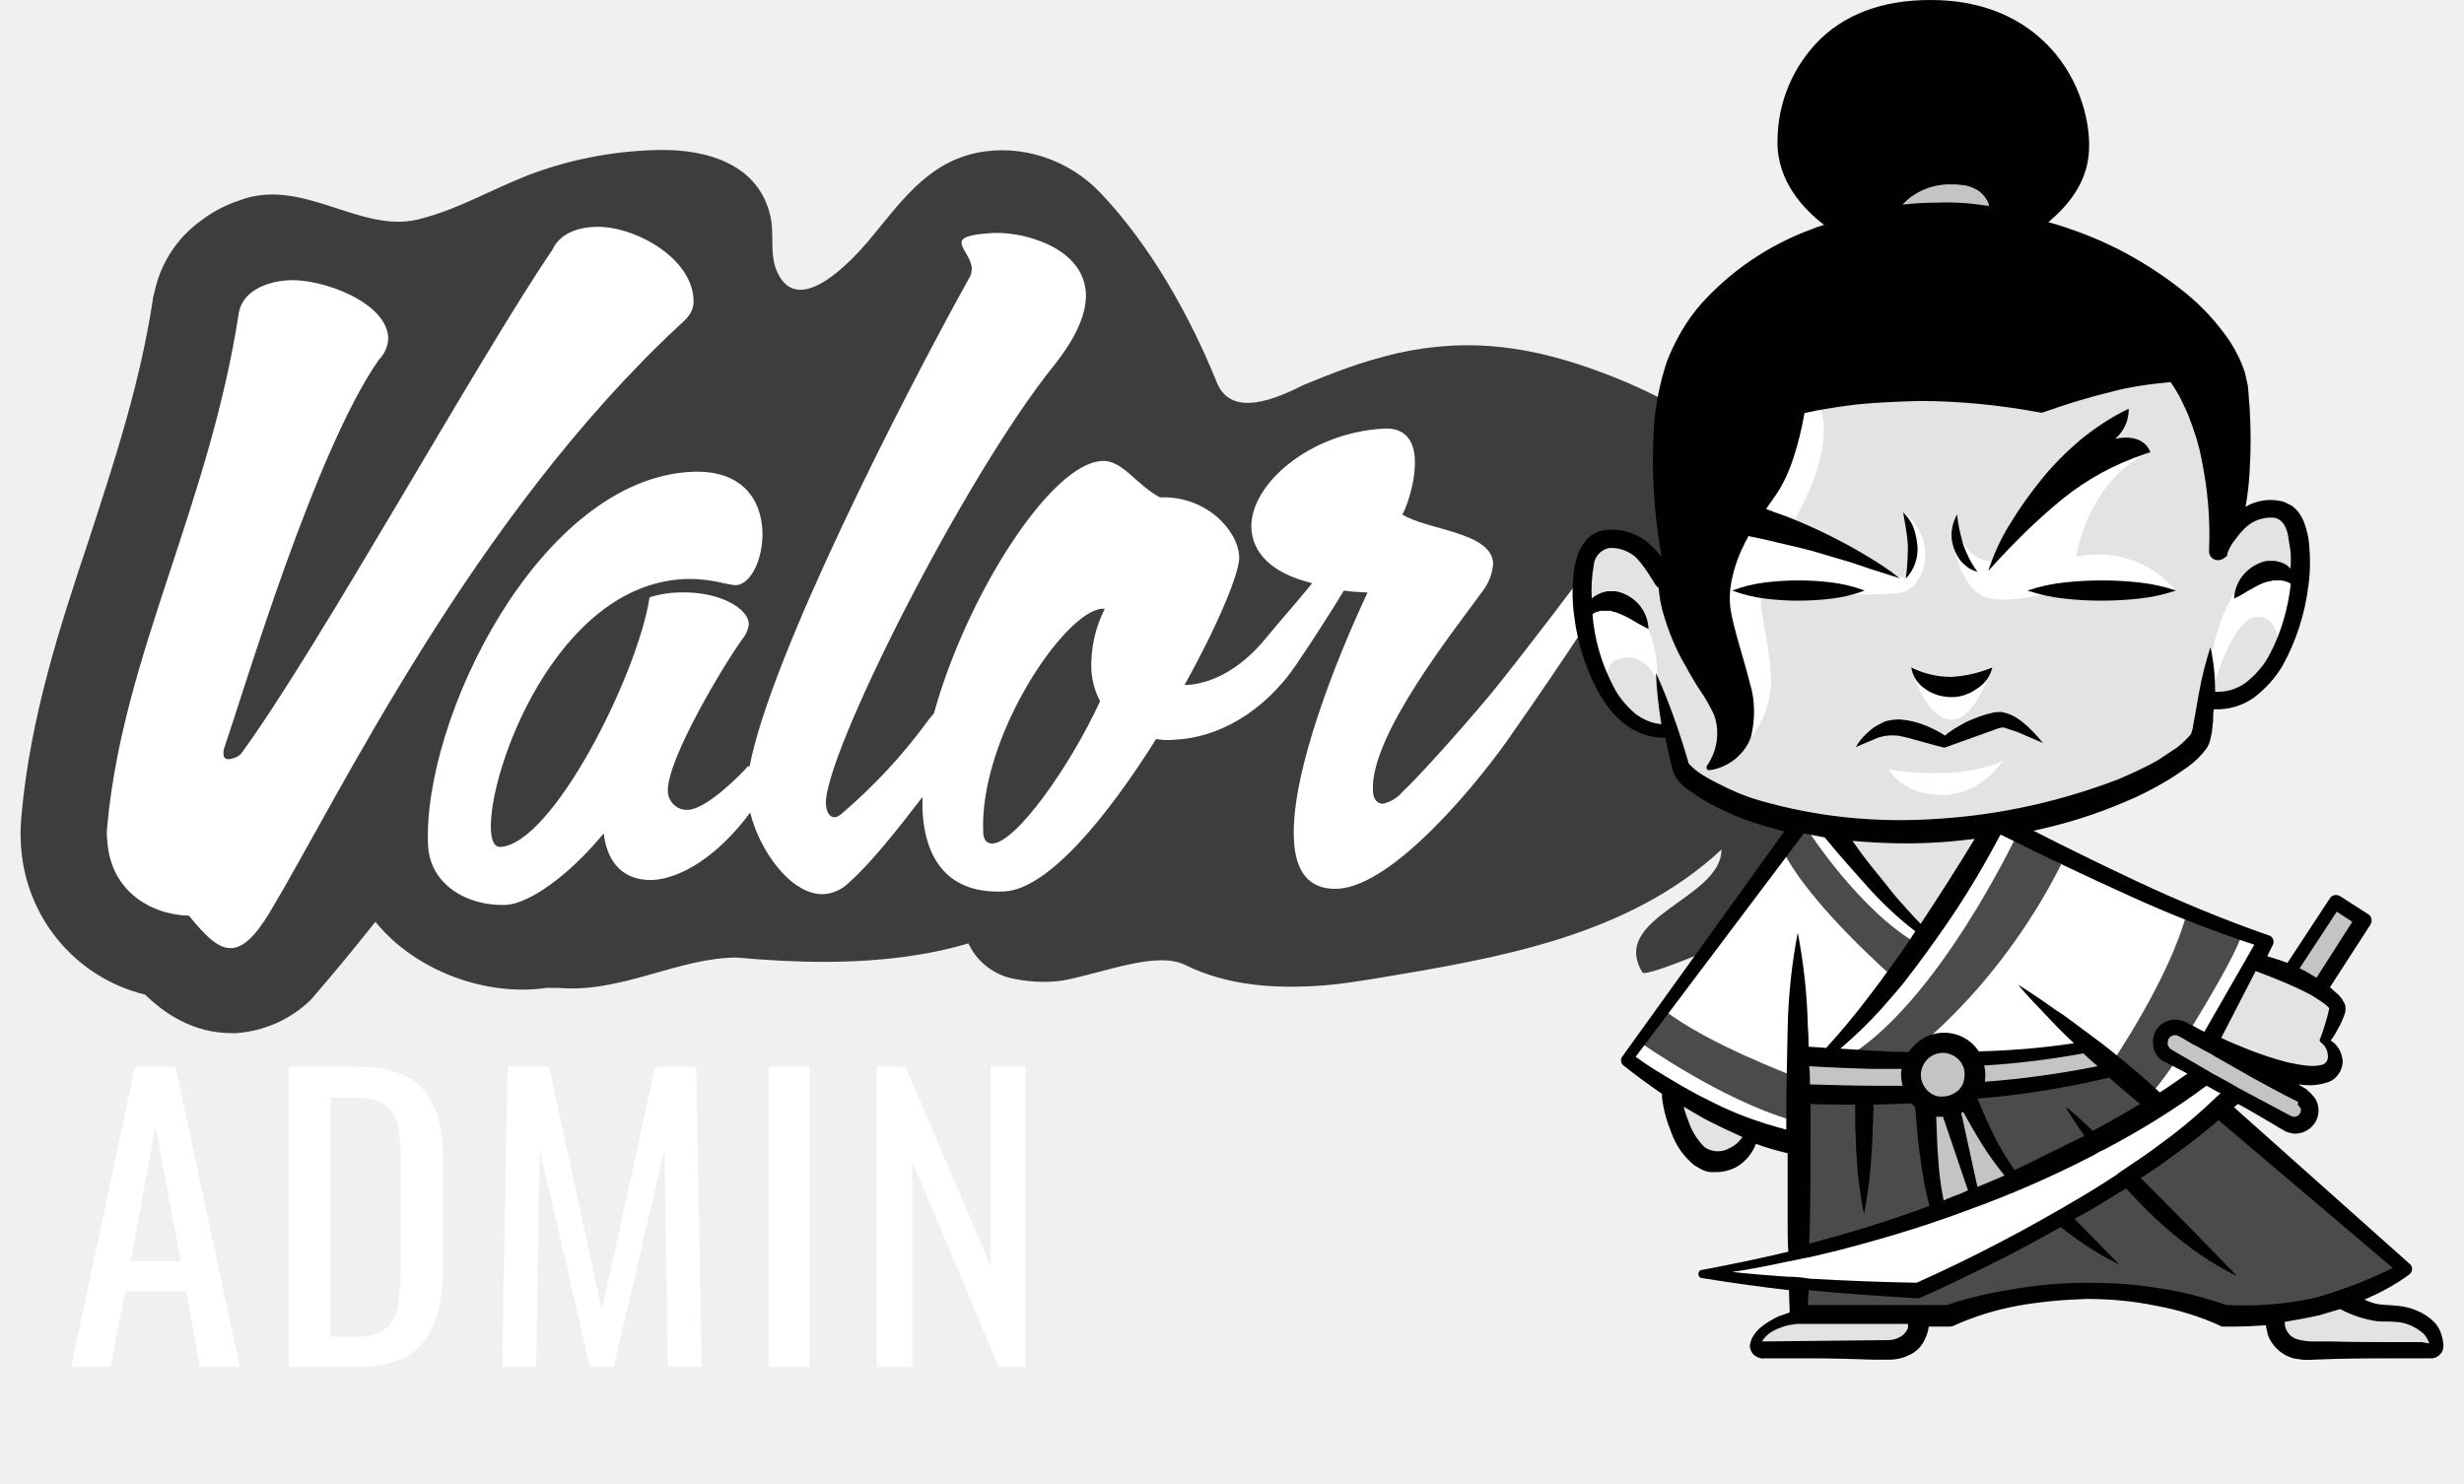
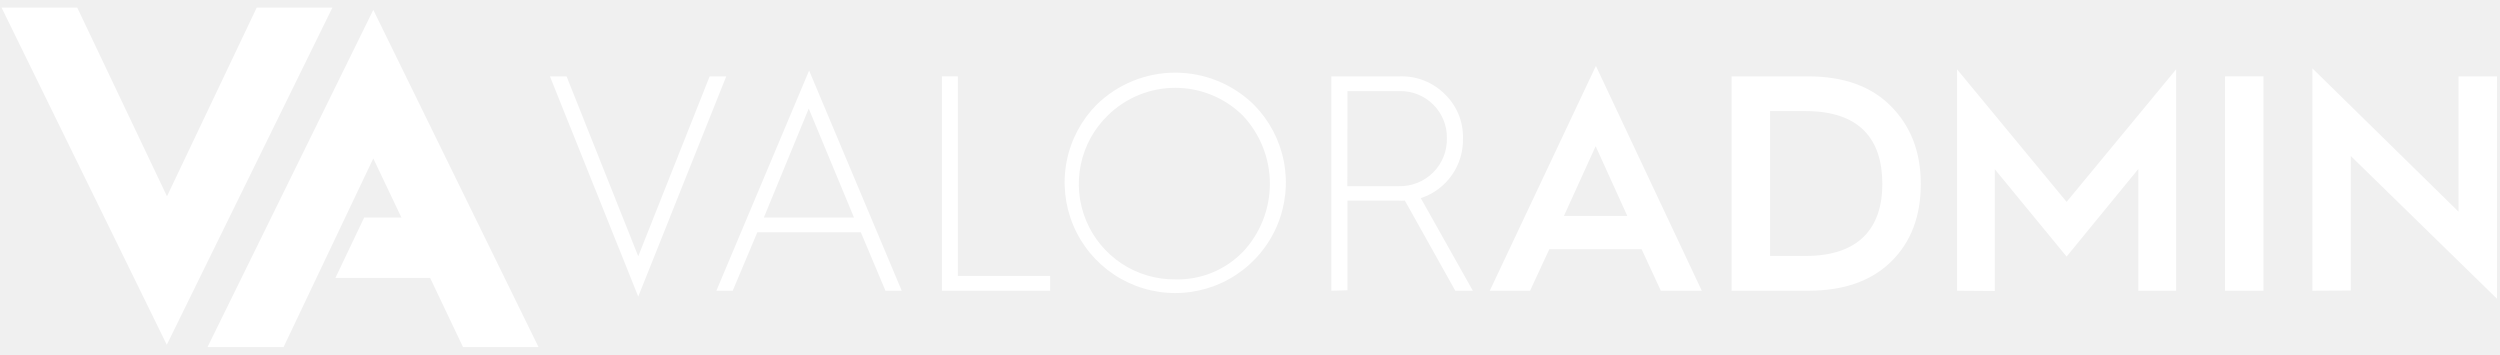
- <svg xmlns="http://www.w3.org/2000/svg" width="93" height="56" viewBox="0 0 93 56" fill="none">
-   <path d="M69.741 26.343C69.588 26.267 69.435 26.191 69.257 26.165C68.186 25.936 67.166 26.089 66.121 26.191C65.382 26.267 64.082 26.293 64.158 25.248C64.337 23.083 67.141 23.058 68.543 22.141C68.721 22.039 68.849 21.835 68.874 21.631C68.874 21.504 68.849 21.377 68.798 21.25C67.421 17.684 63.98 15.391 60.538 14.092C57.913 13.099 55.542 12.717 52.764 13.328C52.126 13.481 51.489 13.659 50.852 13.889C50.342 14.067 49.781 14.296 49.22 14.525C48.252 15.009 46.493 15.824 45.932 14.449C44.912 11.928 43.434 9.279 41.522 7.267C40.324 6.019 38.565 5.433 36.882 5.764C34.945 6.171 33.951 7.7 32.753 9.126C32.141 9.839 30.127 12.029 29.337 10.272C29.031 9.61 29.235 8.871 29.082 8.183C28.649 6.197 26.686 5.636 24.901 5.662C23.321 5.687 21.74 5.968 20.236 6.502C18.732 7.037 17.356 7.903 15.775 8.285C13.583 8.82 11.391 6.655 9.02 7.572C8.485 7.75 8.001 8.005 7.542 8.362C6.675 8.998 6.063 9.941 5.834 11.011C5.808 11.087 5.808 11.138 5.783 11.214C5.298 14.475 4.304 17.454 3.361 20.358C2.265 23.644 1.143 27.057 0.812 30.775C0.786 31.106 0.761 31.437 0.786 31.768C0.786 31.768 0.786 31.794 0.786 31.82C0.914 34.57 2.8 36.888 5.477 37.55C6.216 38.263 7.287 39.002 8.74 39.002C8.791 39.002 8.867 39.002 8.918 39.002C9.963 38.926 10.957 38.493 11.722 37.754C12.563 36.786 13.379 35.793 14.169 34.799C15.674 36.659 18.35 37.627 20.619 37.295C20.772 37.295 20.925 37.295 21.078 37.295C23.448 37.499 25.615 36.149 27.807 36.149C30.051 36.353 32.319 36.404 34.461 36.073C35.175 35.971 35.863 35.818 36.551 35.614C36.831 36.226 37.367 36.684 38.004 36.888C38.692 37.066 39.406 37.117 40.12 37.015C41.726 36.71 43.638 35.895 44.734 36.429C46.34 37.219 48.15 37.346 50.036 37.194C50.648 37.143 51.285 37.041 51.922 36.939C56.511 36.175 61.431 35.36 64.974 32.074C64.974 33.934 60.717 34.621 61.992 36.71C62.119 36.939 65.917 35.283 66.3 35.105C67.472 34.596 69.078 34.035 69.741 32.864C69.817 32.736 69.868 32.584 69.894 32.405C69.945 31.718 69.027 31.31 68.721 30.75C68.339 30.113 68.39 29.298 68.874 28.738C69.18 28.381 69.511 28.075 69.894 27.821C70.404 27.464 70.455 26.776 69.741 26.343Z" fill="#3D3D3D" />
-   <path d="M25.692 12.233C26.048 11.928 26.201 11.673 26.176 11.291C26.099 9.686 23.856 8.489 22.429 8.565C21.791 8.591 21.128 8.82 20.848 9.431C18.07 13.507 11.977 24.535 9.097 28.457C8.969 28.585 8.816 28.636 8.638 28.661C8.51 28.661 8.434 28.61 8.434 28.457C8.434 28.381 8.434 28.33 8.459 28.254C9.275 25.86 11.901 17.021 14.297 13.583C14.526 13.354 14.654 13.048 14.654 12.742C14.577 11.393 12.155 10.527 10.932 10.578C10.218 10.603 9.198 10.909 9.02 11.775C7.898 19.11 4.636 24.739 4.049 31.183C4.024 31.361 4.024 31.539 4.049 31.718C4.151 33.551 5.579 34.519 7.134 34.57C7.771 35.36 8.255 35.818 8.74 35.793C9.173 35.767 9.606 35.385 10.167 34.468C12.793 30.087 17.815 19.543 25.692 12.233Z" fill="white" />
-   <path d="M60.971 20.18C60.869 20.18 60.818 20.256 60.716 20.384C60.155 21.199 57.122 25.172 56.23 26.242C54.98 27.745 53.298 29.578 52.967 29.859C52.763 30.113 52.508 30.266 52.202 30.343C51.998 30.343 51.82 30.19 51.82 29.833C51.718 27.745 54.93 23.746 55.975 22.294C56.204 21.988 56.332 21.632 56.357 21.275C56.306 20.078 53.884 20.027 52.916 19.416C52.992 19.416 53.451 18.244 53.4 17.327C53.375 16.691 53.069 16.13 52.227 16.181C49.398 16.334 47.155 18.321 47.231 19.951C47.282 20.842 47.945 21.632 49.525 22.014C49.474 22.09 49.398 22.167 49.321 22.269C48.837 22.854 48.251 23.517 47.792 24.077C46.798 25.299 45.702 25.809 44.784 25.86H44.708C45.957 23.619 46.798 21.606 46.772 21.02C46.721 19.976 45.472 18.703 43.79 18.779C42.898 18.321 42.362 17.353 41.597 17.404C39.66 17.48 36.474 22.498 35.25 26.93C35.174 27.031 35.072 27.133 35.021 27.21C34.078 28.509 32.956 29.706 31.732 30.75C31.656 30.801 31.579 30.852 31.503 30.852C31.299 30.852 31.197 30.648 31.172 30.368C31.07 28.56 36.397 17.99 39.788 13.787C40.68 12.666 41.011 11.775 40.986 11.087C40.909 9.33 38.615 8.744 37.493 8.795C36.55 8.846 36.27 8.973 36.295 9.177C36.295 9.406 36.652 9.737 36.678 10.119C36.678 10.247 36.652 10.4 36.576 10.502C34.078 15.01 29.081 24.765 28.291 28.942C28.265 28.942 28.24 28.916 28.24 28.916C27.934 29.273 26.66 30.546 25.971 30.572C25.563 30.597 25.232 30.291 25.206 29.884C25.155 28.687 27.348 25.045 28.036 24.102C28.163 23.95 28.24 23.746 28.265 23.567C28.24 22.905 27.016 22.294 25.589 22.37C25.232 22.37 24.85 22.447 24.518 22.549C24.059 25.503 20.847 31.871 18.885 31.973C18.655 31.973 18.553 31.743 18.528 31.336C18.426 29.095 21 22.09 25.818 21.861C26.354 21.836 26.889 21.912 27.424 22.039C27.552 22.065 27.679 22.09 27.781 22.09C28.342 22.065 28.826 21.072 28.775 20.027C28.724 18.881 28.036 17.735 26.124 17.811C20.363 18.066 15.928 27.184 16.157 31.922C16.233 33.399 17.636 34.214 19.088 34.163C19.981 34.112 21.459 33.068 22.785 31.463C22.938 32.686 23.626 33.246 24.62 33.221C25.691 33.17 27.093 32.329 28.316 30.674C28.648 32.074 29.846 33.806 31.095 33.755C31.452 33.73 31.783 33.577 32.038 33.322C32.854 32.609 33.899 31.285 34.817 30.088C34.817 30.266 34.817 30.444 34.817 30.597C34.919 32.482 35.811 33.755 37.901 33.654C39.558 33.577 41.801 30.826 43.637 27.897C43.866 27.948 44.121 27.948 44.376 27.923C45.906 27.846 47.664 26.955 48.939 25.07C49.576 24.128 50.214 23.134 50.724 22.294C51.004 22.345 51.31 22.345 51.616 22.37C50.443 24.866 48.71 29.196 48.837 31.692C48.888 32.864 49.372 33.603 50.494 33.552C52.584 33.45 55.822 29.553 57.198 27.515C58.957 24.994 60.767 22.269 61.583 20.868C61.506 20.74 61.277 20.155 60.971 20.18ZM41.19 25.274C41.215 25.681 41.317 26.089 41.521 26.471C40.399 28.916 38.36 31.794 37.468 31.845C37.264 31.845 37.136 31.743 37.111 31.463C36.933 27.846 40.196 23.058 41.597 22.982H41.7C41.343 23.669 41.164 24.484 41.19 25.274Z" fill="white" />
-   <path d="M75.756 6.197H70.454V9.202H75.756V6.197Z" fill="#C4C4C4" />
-   <path d="M83.915 42.11L81.366 41.906L79.683 40.454L71.909 41.447L68.11 41.473L68.034 49.47H73.565C73.948 49.343 77.44 48.553 78.995 48.63C80.55 48.706 83.176 49.19 83.94 49.47C83.94 49.47 86.592 49.394 87.56 49.19C88.529 48.986 90.67 47.891 90.67 47.891L83.915 42.11Z" fill="#4B4B4B" />
-   <path d="M67.853 49.725C67.14 49.725 66.477 50.158 66.222 50.846C66.222 50.846 71.32 50.871 71.448 50.871C71.728 50.82 71.983 50.667 72.161 50.464C72.263 50.234 72.365 49.98 72.416 49.725H67.853Z" fill="#E3E3E3" />
-   <path d="M91.612 50.133C91.459 49.98 91.255 49.853 91.051 49.776C90.847 49.7 90.643 49.649 90.414 49.649C90.363 49.649 90.312 49.649 90.235 49.649H90.031C89.93 49.649 89.802 49.649 89.7 49.624C89.241 49.573 88.808 49.42 88.4 49.191L88.324 49.14L86.029 49.7C86.004 49.98 86.055 50.26 86.157 50.515C86.31 50.821 87.023 50.922 87.278 50.922L91.841 50.872V50.668C91.867 50.464 91.765 50.286 91.612 50.133Z" fill="#E3E3E3" />
-   <path d="M83.558 39.333L85.036 36.48C85.036 36.48 86.387 36.735 87.024 37.092C87.228 37.194 88.044 37.728 88.121 37.983C88.197 38.238 87.815 39.129 87.789 39.257C88.121 39.511 88.248 39.944 88.095 40.326C87.866 40.785 86.922 40.632 86.54 40.581C86.158 40.53 83.558 39.333 83.558 39.333Z" fill="#E3E3E3" />
-   <path d="M71.449 31.132C69.716 31.132 68.008 30.902 66.351 30.393C65.79 30.215 65.255 30.011 64.745 29.756C64.49 29.629 64.235 29.476 64.006 29.323C63.904 29.247 63.802 29.145 63.7 29.069C63.7 29.069 63.7 29.069 63.674 29.043H63.623L63.572 28.89L63.725 28.814L63.572 28.89L63.521 28.738L63.419 28.381C63.241 27.821 63.062 27.26 62.858 26.7C62.884 26.878 62.91 27.082 62.935 27.286L62.986 27.541L62.731 27.515C62.323 27.49 61.966 27.337 61.635 27.082C61.252 26.776 60.921 26.369 60.692 25.936C60.284 25.146 59.901 23.058 59.876 22.625C59.85 22.268 59.876 21.937 59.927 21.581C59.952 21.351 60.029 21.122 60.105 20.893C60.156 20.715 60.309 20.562 60.513 20.485C60.615 20.46 60.717 20.46 60.819 20.46C61.151 20.46 61.507 20.587 61.762 20.791C62.119 21.097 62.4 21.479 62.604 21.912C62.731 22.166 62.807 22.447 62.858 22.727C63.011 22.447 63.266 21.963 63.521 21.504C64.515 19.569 66.172 16.308 67.957 15.366L67.982 15.341H68.008C68.671 15.188 69.359 15.086 70.047 15.009C70.812 14.933 71.577 14.882 72.367 14.882H72.392C73.922 14.882 75.477 15.035 76.981 15.315H77.006C77.032 15.315 77.057 15.315 77.057 15.315H77.083C77.898 15.035 78.714 14.78 79.53 14.576C80.295 14.373 81.059 14.245 81.85 14.194H81.952L82.028 14.271C82.156 14.449 82.257 14.627 82.385 14.831C82.512 15.086 82.64 15.341 82.742 15.621C82.946 16.155 83.124 16.716 83.252 17.276C83.481 18.422 83.583 19.569 83.558 20.74C83.532 20.842 83.609 20.918 83.71 20.944C83.787 20.944 83.864 20.918 83.889 20.842V20.817C83.965 20.613 84.093 20.434 84.22 20.231V20.205C84.348 20.002 84.526 19.823 84.705 19.67C85.062 19.365 85.546 19.263 86.005 19.365C86.158 19.39 86.311 19.543 86.413 19.772C86.515 20.002 86.566 20.231 86.591 20.46C86.642 20.791 86.668 21.148 86.642 21.504L86.591 22.064C86.489 23.007 86.209 23.949 85.775 24.79C85.546 25.223 85.215 25.605 84.832 25.91C84.475 26.165 84.067 26.318 83.634 26.318C83.583 26.318 83.558 26.318 83.507 26.318H83.328V26.14C83.328 25.91 83.303 25.681 83.303 25.452C83.252 25.732 83.175 25.987 83.15 26.216C83.124 26.369 83.099 26.522 83.073 26.675C83.048 26.802 83.022 26.929 82.997 27.082L82.92 27.515C82.92 27.566 82.895 27.642 82.895 27.693V27.719H82.844L82.895 27.744V27.77L82.869 27.795C82.869 27.821 82.844 27.821 82.844 27.846C82.665 28.05 82.487 28.228 82.257 28.381C82.028 28.559 81.799 28.712 81.544 28.84C81.034 29.12 80.524 29.374 79.989 29.578C77.822 30.419 75.553 30.928 73.259 31.081C72.596 31.106 72.01 31.132 71.449 31.132Z" fill="#E3E3E3" />
-   <path d="M77.44 38.289C77.414 38.289 77.44 38.289 77.44 38.289C77.746 38.62 78.689 39.537 78.689 39.537L74.559 39.919C74.177 39.257 73.335 39.002 72.673 39.385C72.443 39.512 72.265 39.69 72.137 39.919L68.925 39.767C68.925 39.767 71.933 36.685 72.545 35.844C73.157 35.004 75.375 31.158 75.375 31.158C75.375 31.158 78.842 32.89 80.422 33.603C82.156 34.367 85.368 35.538 85.368 35.538L83.252 39.206C83.252 39.206 81.85 38.315 81.467 39.079C81.085 39.843 82.92 40.531 82.92 40.531L81.442 41.524C81.467 41.524 77.898 38.62 77.44 38.289Z" fill="white" />
-   <path d="M69.001 31.438L68.007 31.259L61.456 39.944C61.456 39.944 63.878 41.727 64.413 41.982C65.331 42.441 67.676 43.128 67.676 43.128C67.676 43.128 67.803 37.27 67.905 36.43C68.007 37.27 68.109 39.664 68.109 39.664L69.052 39.741C69.052 39.741 70.582 38.238 71.066 37.576C71.347 37.245 72.596 35.08 72.596 35.08L69.001 31.438Z" fill="white" />
-   <path d="M70.607 40.327C69.843 40.301 69.078 40.276 68.288 40.225C68.288 40.454 68.288 40.683 68.313 40.912C69.154 40.963 70.021 40.963 70.888 40.963C71.194 40.963 71.5 40.963 71.805 40.938C71.78 40.81 71.755 40.683 71.755 40.556C71.755 40.479 71.755 40.403 71.78 40.301C71.398 40.352 71.015 40.352 70.607 40.327Z" fill="#FCBD19" />
-   <path d="M69.462 31.514L74.891 31.412C74.28 32.788 73.489 34.061 72.521 35.207C71.323 34.137 70.278 32.889 69.462 31.514Z" fill="#E3E3E3" />
-   <path d="M86.489 36.634L88.121 34.138L89.064 34.749L87.483 37.194L86.489 36.634Z" fill="#FCBD19" />
-   <path d="M79.147 40.251C78.969 40.098 78.79 39.919 78.612 39.767C77.363 39.996 76.114 40.149 74.865 40.225C74.89 40.352 74.916 40.454 74.916 40.582C74.916 40.658 74.916 40.76 74.89 40.836C76.343 40.734 77.745 40.556 79.147 40.251Z" fill="#FCBD19" />
-   <path d="M77.975 41.804C77.975 41.804 80.575 46.312 84.424 48.171C84.45 48.171 78.459 42.008 77.975 41.804Z" fill="#010101" />
-   <path d="M79.989 47.739C78.408 46.974 77.032 45.777 75.961 44.606L76.675 44.377C78.332 46.032 79.989 47.739 79.989 47.739Z" fill="#010101" />
-   <path d="M73.361 41.677C73.998 41.677 74.508 41.167 74.508 40.53C74.508 39.894 73.998 39.384 73.361 39.384C72.723 39.384 72.213 39.894 72.213 40.53C72.213 41.167 72.723 41.677 73.361 41.677Z" fill="#C4C4C4" />
-   <path d="M72.009 40.148L68.083 40.046L68.109 41.142L72.06 41.193L72.009 40.148Z" fill="#C4C4C4" />
-   <path d="M78.689 39.562L74.636 40.046L74.661 41.065C76.318 41.09 78 40.861 79.581 40.377L78.689 39.562Z" fill="#C4C4C4" />
-   <path d="M74.126 41.727L72.826 41.931L73.157 45.599L75.936 44.453L74.126 41.727Z" fill="#C4C4C4" />
-   <path d="M64.132 43.612C63.189 42.874 63.215 41.346 63.215 41.346L66.07 42.823C66.07 42.823 65.075 44.351 64.132 43.612Z" fill="#E3E3E3" />
-   <path d="M67.422 48.375C66.682 48.325 64.541 47.993 64.541 47.993C64.414 48.044 72.291 46.338 74.202 45.319C76.471 44.529 82.36 41.32 83.277 40.709L84.17 41.193C83.43 42.212 80.218 44.631 78.842 45.421C77.312 46.363 72.444 48.808 72.444 48.808C72.444 48.808 67.702 48.401 67.422 48.375Z" fill="white" />
-   <path d="M86.336 42.339C85.877 42.237 81.798 39.894 81.798 39.894C81.543 39.741 81.442 39.41 81.543 39.13C81.722 38.773 82.257 38.798 82.385 38.875C82.385 38.875 86.769 41.193 86.973 41.473C87.177 41.753 87.254 41.957 87.126 42.186C86.999 42.415 86.795 42.466 86.336 42.339Z" fill="#FCBD19" />
-   <path d="M62.808 38.136L61.916 39.359C61.916 39.359 64.974 41.524 67.626 42.288V40.607C67.651 40.581 64.541 39.461 62.808 38.136Z" fill="#4B4B4B" />
-   <path d="M68.262 31.386L67.88 31.335L67.294 32.125C68.339 34.188 71.449 36.888 71.449 36.888L72.392 35.64C70.225 34.417 68.262 31.386 68.262 31.386Z" fill="#4B4B4B" />
-   <path d="M76.139 31.489C76.139 31.489 73.105 37.958 69.613 39.97L71.754 40.021C71.754 40.021 75.272 37.627 77.796 32.635L76.139 31.489Z" fill="#4B4B4B" />
-   <path d="M82.614 38.951C82.614 38.951 84.372 36.15 84.627 35.233C84.653 35.156 82.537 34.469 82.537 34.469C81.874 36.965 79.707 40.123 79.707 40.123L81.212 41.269C81.543 40.887 81.849 40.454 82.129 40.047C82.129 40.047 81.339 39.614 81.67 39.079C82.002 38.544 82.614 38.951 82.614 38.951Z" fill="#4B4B4B" />
-   <path d="M60.895 22.676C59.059 22.422 60.054 24.688 60.054 24.688L60.844 26.216C60.844 26.216 60.258 25.019 61.226 24.841C62.195 24.663 62.552 25.733 62.552 25.733C62.552 25.733 62.705 22.956 60.895 22.676Z" fill="white" />
-   <path d="M86.566 22.294C86.591 21.53 85.724 21.657 84.807 21.988C83.889 22.319 83.354 25.197 83.354 25.197L83.532 25.962C83.532 25.962 84.246 23.313 85.189 23.287C86.132 23.262 85.979 24.586 85.979 24.586C85.979 24.586 86.54 23.058 86.566 22.294Z" fill="white" />
-   <path d="M65.739 28.228C66.376 27.616 66.758 26.801 66.835 25.936C66.911 24.509 66.248 22.726 66.529 22.344C66.529 22.344 71.117 22.573 71.857 22.344C72.596 22.115 73.233 20.485 71.857 19.339C72.01 19.823 72.086 20.307 72.137 20.816C72.188 21.173 72.112 21.504 71.984 21.835C71.984 21.835 71.602 21.86 69.766 20.969C69.027 20.638 68.288 20.256 67.6 19.848C67.6 19.848 69.282 17.225 68.721 15.442L67.421 15.518C67.421 15.518 66.784 18.04 66.299 18.804C65.815 19.568 64.362 21.784 64.719 22.905C65.076 24.025 65.815 25.961 65.841 26.445C65.866 26.929 65.739 28.228 65.739 28.228Z" fill="white" />
-   <path d="M78.358 21.02C78.358 21.02 78.765 18.142 81.136 17.072C79.709 16.945 78.332 17.582 77.491 18.728C76.038 20.714 75.299 21.198 75.299 21.198C75.299 21.198 74.177 21.3 73.897 19.899L73.769 20.485C73.718 20.562 73.998 22.166 74.891 22.523C75.783 22.879 77.669 22.294 77.669 22.294H82.105C81.213 21.198 79.76 20.714 78.358 21.02Z" fill="white" />
-   <path d="M72.137 25.198C72.137 25.198 72.596 27.006 73.565 27.159C74.534 27.312 75.171 25.198 75.171 25.198C75.171 25.198 74.355 26.013 73.59 25.962C72.826 25.911 72.137 25.198 72.137 25.198Z" fill="white" />
-   <path d="M71.296 29.044C71.296 29.044 73.922 29.527 75.604 28.712C75.604 28.712 74.763 30.037 73.259 30.011C71.755 29.986 71.296 29.044 71.296 29.044Z" fill="white" />
-   <path d="M91.867 49.903C91.689 49.725 91.459 49.572 91.204 49.47C90.975 49.368 90.72 49.317 90.465 49.292C90.185 49.267 90.006 49.267 89.802 49.241C89.598 49.215 89.42 49.139 89.242 49.063C89.828 48.808 90.414 48.502 90.924 48.12C90.949 48.12 90.949 48.095 90.975 48.069C91.077 47.968 91.051 47.789 90.949 47.713L84.322 41.804C84.373 41.753 84.424 41.702 84.475 41.676C84.627 41.753 84.781 41.855 84.933 41.931L85.673 42.364L86.055 42.593C86.132 42.644 86.208 42.67 86.284 42.721C86.386 42.772 86.488 42.772 86.59 42.797H86.616C87.1 42.797 87.508 42.415 87.508 41.931C87.508 41.702 87.432 41.498 87.279 41.345C87.228 41.294 87.202 41.243 87.151 41.218L87.1 41.167L87.049 41.116L86.871 41.014C86.82 40.989 86.794 40.963 86.743 40.938C86.845 40.938 86.922 40.963 87.024 40.963C87.33 40.989 87.635 40.938 87.916 40.836C88.094 40.76 88.222 40.632 88.324 40.454C88.4 40.301 88.451 40.097 88.4 39.919C88.349 39.664 88.196 39.41 87.967 39.282C88.069 39.155 88.145 39.028 88.222 38.875C88.349 38.671 88.426 38.467 88.502 38.264C88.528 38.187 88.528 38.085 88.528 38.009C88.528 37.983 88.502 37.932 88.502 37.907L88.477 37.856C88.451 37.831 88.426 37.78 88.426 37.754C88.349 37.652 88.273 37.55 88.171 37.474C88.094 37.398 88.018 37.347 87.941 37.27L89.471 34.901C89.547 34.774 89.522 34.596 89.394 34.519L88.324 33.832C88.196 33.755 88.018 33.781 87.941 33.908L86.335 36.353C86.081 36.251 85.826 36.175 85.571 36.099L85.775 35.691C85.775 35.666 85.8 35.666 85.8 35.64C85.851 35.487 85.749 35.334 85.622 35.309C83.939 34.723 82.282 34.035 80.651 33.271C79.351 32.66 78.051 32.023 76.751 31.361C77.949 31.107 79.096 30.75 80.218 30.266C80.778 30.037 81.314 29.757 81.823 29.451C82.078 29.298 82.333 29.12 82.588 28.942C82.869 28.738 83.098 28.509 83.302 28.228C83.327 28.177 83.353 28.127 83.378 28.076C83.378 28.05 83.404 28.025 83.404 27.974L83.429 27.923V27.897C83.455 27.795 83.455 27.744 83.48 27.668C83.506 27.515 83.506 27.362 83.531 27.21C83.531 27.057 83.531 26.904 83.557 26.777C84.092 26.802 84.627 26.649 85.061 26.344C85.494 26.012 85.877 25.605 86.157 25.121C86.667 24.204 86.998 23.16 87.126 22.116C87.202 21.581 87.202 21.046 87.151 20.511C87.126 20.231 87.049 19.951 86.947 19.671C86.871 19.518 86.794 19.365 86.667 19.238C86.59 19.161 86.539 19.11 86.437 19.059C86.386 19.034 86.335 19.008 86.284 18.983C86.234 18.957 86.208 18.957 86.157 18.932C85.851 18.855 85.545 18.855 85.239 18.932C85.061 18.983 84.908 19.034 84.755 19.136C84.831 18.703 84.882 18.27 84.908 17.837C84.959 17.022 84.959 16.181 84.908 15.366C84.882 15.162 84.882 14.959 84.857 14.729C84.857 14.627 84.831 14.5 84.806 14.398C84.781 14.296 84.755 14.169 84.73 14.067C84.602 13.66 84.398 13.252 84.169 12.896C83.684 12.182 83.124 11.571 82.461 11.036C81.161 9.992 79.708 9.177 78.127 8.642C77.847 8.54 77.592 8.464 77.311 8.387C77.898 7.903 78.662 7.088 78.815 5.993C78.968 5 78.662 3.344 77.592 2.045C76.878 1.179 75.552 0.11 73.233 0.008C71.346 -0.069 69.817 0.415 68.721 1.46C67.676 2.478 67.089 3.879 67.089 5.331C67.064 6.859 68.109 7.929 68.848 8.489C68.67 8.54 68.517 8.591 68.338 8.668C66.758 9.253 65.331 10.221 64.209 11.469C63.648 12.106 63.215 12.87 62.909 13.66C62.654 14.449 62.475 15.29 62.424 16.13C62.322 17.76 62.424 19.365 62.705 20.97C62.705 20.995 62.705 20.995 62.705 21.02C62.552 20.817 62.373 20.638 62.169 20.46C61.915 20.256 61.634 20.129 61.328 20.053C61.022 19.976 60.691 19.976 60.385 20.053C60.334 20.053 60.283 20.078 60.258 20.104C60.207 20.129 60.156 20.154 60.105 20.18C60.028 20.231 59.952 20.307 59.875 20.384C59.773 20.511 59.671 20.664 59.595 20.817C59.493 21.097 59.416 21.377 59.391 21.657C59.34 22.192 59.34 22.727 59.416 23.262C59.544 24.306 59.875 25.35 60.411 26.267C60.691 26.751 61.048 27.159 61.507 27.464C61.915 27.719 62.373 27.872 62.858 27.846C62.934 28.228 63.011 28.61 63.113 28.992L63.138 29.094L63.164 29.145C63.164 29.171 63.189 29.196 63.189 29.222C63.24 29.324 63.291 29.425 63.368 29.502C63.47 29.629 63.597 29.731 63.75 29.833C64.005 30.011 64.26 30.19 64.54 30.342C65.076 30.622 65.636 30.877 66.197 31.055C66.579 31.183 66.962 31.285 67.344 31.387L61.226 39.894C61.15 39.995 61.175 40.148 61.277 40.225C61.762 40.607 62.246 40.963 62.73 41.294C62.73 41.345 62.73 41.371 62.73 41.422C62.781 41.88 62.909 42.339 63.087 42.772C63.266 43.256 63.546 43.663 63.954 43.994C64.081 44.071 64.209 44.147 64.336 44.198C64.413 44.223 64.489 44.249 64.566 44.249H64.617H64.668H64.77C65.05 44.249 65.331 44.172 65.56 44.045C65.891 43.841 66.146 43.536 66.274 43.179C66.656 43.332 67.064 43.434 67.472 43.536C67.472 44.402 67.472 45.268 67.472 46.134C67.472 46.516 67.472 46.872 67.497 47.254C66.427 47.509 65.331 47.738 64.234 47.942C64.158 47.942 64.107 48.018 64.107 48.069C64.081 48.146 64.158 48.248 64.234 48.248C65.331 48.426 66.427 48.579 67.523 48.706C67.523 48.986 67.548 49.267 67.548 49.547C67.395 49.598 67.268 49.648 67.115 49.699C66.911 49.801 66.733 49.903 66.554 50.031C66.35 50.183 66.197 50.362 66.095 50.591C66.07 50.667 66.044 50.769 66.044 50.846C66.07 50.973 66.121 51.075 66.197 51.151C66.325 51.253 66.478 51.304 66.63 51.279H67.217H68.389C69.154 51.279 69.944 51.304 70.735 51.33C70.939 51.33 71.117 51.33 71.321 51.33C71.55 51.33 71.805 51.279 72.009 51.177C72.264 51.075 72.468 50.897 72.596 50.667C72.698 50.489 72.774 50.285 72.799 50.081H73.564C73.615 50.081 73.666 50.081 73.717 50.056C74.507 49.699 75.323 49.445 76.164 49.292C77.031 49.139 77.898 49.063 78.764 49.037C79.631 49.037 80.498 49.114 81.365 49.292C82.206 49.445 83.047 49.699 83.812 50.056C83.837 50.081 83.888 50.081 83.914 50.081H83.939C84.067 50.081 84.194 50.081 84.322 50.081C84.73 50.081 85.137 50.056 85.52 50.031C85.545 50.158 85.571 50.26 85.596 50.387C85.647 50.54 85.724 50.667 85.826 50.795C86.004 51.024 86.284 51.202 86.565 51.279C86.82 51.33 87.075 51.355 87.33 51.33L88.018 51.304C88.936 51.279 89.828 51.279 90.746 51.279H91.434H91.612C91.689 51.279 91.765 51.279 91.816 51.279C91.944 51.253 92.046 51.202 92.122 51.1C92.198 51.024 92.224 50.897 92.224 50.795C92.198 50.413 92.071 50.107 91.867 49.903ZM87.916 38.085V38.06C87.916 38.06 87.916 38.06 87.916 38.085ZM87.253 37.576C87.406 37.678 87.585 37.78 87.712 37.881C87.788 37.932 87.839 37.983 87.89 38.034L87.916 38.06C87.839 38.442 87.712 38.824 87.585 39.18L87.559 39.231C87.534 39.282 87.585 39.359 87.635 39.384C87.788 39.511 87.865 39.69 87.865 39.894C87.865 40.046 87.763 40.174 87.635 40.199C87.432 40.25 87.228 40.25 87.024 40.225C86.794 40.199 86.539 40.148 86.31 40.097C85.826 39.97 85.367 39.817 84.908 39.639C84.551 39.486 84.194 39.359 83.837 39.18L85.137 36.659C85.877 36.939 86.59 37.219 87.253 37.576ZM80.345 33.806C81.9 34.519 83.48 35.131 85.086 35.666L83.2 38.951L83.047 38.875L82.665 38.671C82.486 38.569 82.308 38.493 82.104 38.493C81.62 38.493 81.237 38.875 81.263 39.359C81.263 39.562 81.339 39.792 81.492 39.944C81.543 39.995 81.569 40.021 81.62 40.046C81.645 40.072 81.671 40.072 81.671 40.072L81.722 40.097L81.925 40.199L82.563 40.53C82.231 40.76 81.874 41.014 81.517 41.243C81.11 40.861 80.702 40.505 80.269 40.148C79.835 39.792 79.402 39.435 78.943 39.104C78.484 38.773 78.051 38.416 77.566 38.111C77.108 37.78 76.649 37.474 76.164 37.168C76.521 37.601 76.929 38.009 77.311 38.416C77.617 38.747 77.949 39.078 78.28 39.384C77.082 39.562 75.884 39.664 74.686 39.69C74.201 38.951 73.207 38.773 72.494 39.257C72.315 39.384 72.162 39.537 72.035 39.715C71.576 39.715 71.117 39.69 70.658 39.664C70.25 39.639 69.868 39.613 69.46 39.588C69.995 39.13 70.505 38.645 70.964 38.136C71.27 37.78 71.576 37.449 71.882 37.066C72.162 36.71 72.443 36.328 72.723 35.946C73.258 35.207 73.794 34.443 74.278 33.654C74.711 32.966 75.119 32.227 75.502 31.514H75.527C77.108 32.304 78.713 33.068 80.345 33.806ZM78.688 42.873C78.662 42.873 76.904 43.765 76.037 44.172C75.757 43.765 75.502 43.358 75.272 42.899C75.043 42.441 74.839 41.957 74.635 41.473C76.317 41.345 77.974 41.065 79.606 40.683C79.631 40.709 80.421 41.396 80.778 41.676C80.141 42.059 79.504 42.415 78.841 42.772C78.535 42.441 78.229 42.109 77.949 41.778C78.204 42.16 78.433 42.542 78.688 42.873ZM71.805 40.989C71.499 40.989 71.194 40.989 70.888 40.989C70.021 40.989 69.18 40.963 68.313 40.938C68.313 40.709 68.313 40.479 68.287 40.25C69.052 40.301 69.842 40.327 70.607 40.352C70.99 40.352 71.372 40.352 71.78 40.352C71.754 40.428 71.754 40.505 71.754 40.581C71.754 40.709 71.78 40.861 71.805 40.989ZM68.338 42.415C68.338 42.16 68.338 41.906 68.338 41.676C68.899 41.702 69.46 41.702 70.021 41.702V41.982V42.542C70.046 42.899 70.046 43.281 70.072 43.638C70.097 43.994 70.123 44.376 70.174 44.733C70.225 45.089 70.276 45.471 70.352 45.828C70.429 45.471 70.48 45.089 70.531 44.733C70.582 44.376 70.607 43.994 70.633 43.638C70.658 43.281 70.684 42.899 70.684 42.542L70.709 41.982V41.702C70.76 41.702 71.729 41.676 72.137 41.651C72.188 41.702 72.239 41.753 72.29 41.804C72.29 41.804 72.29 41.804 72.29 41.829C72.341 42.492 72.392 43.154 72.494 43.816C72.57 44.402 72.672 44.962 72.825 45.522C71.346 46.083 69.817 46.541 68.287 46.949C68.287 46.643 68.313 46.363 68.313 46.057C68.338 44.835 68.338 43.638 68.338 42.415ZM72.596 40.963C72.494 40.76 72.468 40.53 72.544 40.327C72.672 39.894 73.156 39.639 73.59 39.792C73.819 39.868 74.023 40.046 74.1 40.276C74.15 40.377 74.15 40.479 74.15 40.581C74.15 40.683 74.125 40.785 74.1 40.887C74.074 40.963 74.023 41.04 73.972 41.091C73.947 41.142 73.921 41.167 73.87 41.193C73.717 41.32 73.513 41.396 73.309 41.396C73.029 41.422 72.749 41.243 72.596 40.963ZM73.335 42.16L74.278 44.937C74.176 44.987 74.1 45.013 73.998 45.064C73.794 45.14 73.564 45.217 73.36 45.319C73.258 44.809 73.182 44.274 73.156 43.739C73.105 43.205 73.105 42.67 73.08 42.16C73.156 42.16 73.233 42.16 73.335 42.16ZM74.023 42.008C74.049 42.008 74.074 41.982 74.1 41.982C74.329 42.39 74.558 42.797 74.813 43.205C75.068 43.612 75.349 43.994 75.654 44.376C75.323 44.529 74.992 44.656 74.635 44.809L74.023 42.008ZM74.89 40.225C76.139 40.148 77.388 39.995 78.637 39.766C78.815 39.944 78.994 40.097 79.172 40.25C77.77 40.53 76.343 40.734 74.915 40.836C74.941 40.632 74.941 40.428 74.89 40.225ZM72.494 34.876C72.264 34.647 72.06 34.418 71.856 34.188C71.55 33.857 71.27 33.501 70.99 33.144C70.607 32.686 70.25 32.227 69.919 31.743C71.04 31.845 72.137 31.871 73.258 31.794C73.692 31.769 74.1 31.718 74.533 31.667C73.87 32.762 73.182 33.832 72.494 34.876ZM72.264 7.343C72.621 7.114 73.029 6.987 73.462 6.961H73.615H73.794C73.896 6.961 73.998 6.987 74.1 6.987C74.303 7.012 74.482 7.088 74.66 7.19C74.813 7.292 74.941 7.445 75.017 7.598C75.043 7.649 75.068 7.7 75.068 7.776C74.431 7.674 73.794 7.623 73.156 7.649C72.698 7.649 72.264 7.674 71.805 7.725C71.933 7.598 72.086 7.445 72.264 7.343ZM66.401 30.215C65.866 30.062 65.331 29.833 64.846 29.578C64.591 29.451 64.362 29.324 64.132 29.171C64.03 29.094 63.928 29.018 63.852 28.942C63.827 28.916 63.776 28.865 63.776 28.865L63.75 28.84L63.724 28.789L63.699 28.687C63.368 27.566 62.985 26.471 62.501 25.401C62.526 26.064 62.603 26.7 62.705 27.337C62.348 27.311 62.017 27.159 61.736 26.955C61.379 26.649 61.073 26.293 60.869 25.86C60.436 25.019 60.181 24.128 60.105 23.185C60.207 23.109 60.309 23.084 60.436 23.058C60.538 23.058 60.614 23.058 60.717 23.058C60.742 23.058 60.767 23.058 60.767 23.058C60.793 23.058 60.819 23.058 60.844 23.084C60.895 23.084 60.92 23.109 60.971 23.109C61.175 23.185 61.354 23.262 61.532 23.364C61.736 23.491 61.966 23.618 62.221 23.746C62.195 23.109 61.787 22.574 61.175 22.37C61.099 22.345 60.997 22.319 60.92 22.319C60.895 22.319 60.844 22.319 60.819 22.319C60.767 22.319 60.717 22.319 60.691 22.319C60.513 22.345 60.36 22.396 60.207 22.498C60.156 22.523 60.13 22.549 60.079 22.6C60.054 22.167 60.079 21.759 60.156 21.326C60.181 21.02 60.411 20.766 60.717 20.689C61.048 20.664 61.379 20.766 61.66 20.97C61.991 21.224 62.475 22.065 62.475 22.065C62.501 22.116 62.552 22.141 62.603 22.192C62.628 22.498 62.679 22.803 62.756 23.084C62.96 23.797 63.24 24.51 63.623 25.146C63.801 25.478 63.979 25.783 64.183 26.089C64.387 26.369 64.54 26.675 64.693 26.98C64.923 27.617 64.821 28.33 64.438 28.891C64.413 28.916 64.413 28.942 64.413 28.967C64.413 28.967 64.413 28.967 64.413 28.992C64.413 29.043 64.464 29.094 64.54 29.069H64.566C64.897 29.018 65.228 28.865 65.483 28.661C65.764 28.432 65.993 28.127 66.095 27.795C66.248 27.133 66.248 26.42 66.044 25.783C65.891 25.146 65.687 24.535 65.534 23.95C65.458 23.669 65.381 23.364 65.331 23.084C65.279 22.803 65.279 22.523 65.305 22.243C65.381 21.657 65.56 21.097 65.815 20.587C65.866 20.46 65.942 20.358 65.993 20.231L66.07 20.256L66.452 20.333C66.707 20.384 66.962 20.46 67.217 20.511C67.727 20.638 68.237 20.74 68.721 20.893C69.205 21.046 69.715 21.173 70.225 21.352C70.709 21.53 71.194 21.657 71.703 21.835C71.296 21.504 70.862 21.224 70.429 20.97C69.97 20.689 69.486 20.435 69.027 20.205C68.568 19.976 68.058 19.747 67.548 19.543C67.293 19.441 67.038 19.365 66.784 19.263L66.656 19.212C66.707 19.161 66.733 19.085 66.784 19.034C66.962 18.779 67.14 18.55 67.319 18.193C67.472 17.888 67.599 17.582 67.701 17.251C67.88 16.716 68.007 16.156 68.109 15.595C68.772 15.443 69.46 15.341 70.123 15.264C70.888 15.188 71.652 15.162 72.417 15.137C73.947 15.137 75.476 15.29 76.98 15.57C77.056 15.595 77.108 15.57 77.184 15.544C77.974 15.264 78.79 15.009 79.631 14.806C80.37 14.602 81.135 14.5 81.925 14.424C82.053 14.602 82.155 14.78 82.257 14.959C82.384 15.213 82.512 15.468 82.614 15.723C82.818 16.258 82.996 16.792 83.098 17.353C83.327 18.473 83.429 19.62 83.378 20.766C83.353 20.97 83.506 21.148 83.71 21.148C83.786 21.148 83.888 21.122 83.939 21.071C83.965 21.046 83.99 21.046 84.016 21.02C84.041 20.995 84.067 20.97 84.067 20.944C84.067 20.944 84.067 20.944 84.067 20.919V20.893C84.143 20.689 84.245 20.511 84.373 20.358C84.5 20.18 84.653 20.002 84.831 19.849C85.112 19.62 85.469 19.518 85.826 19.543C86.157 19.594 86.31 19.925 86.361 20.231C86.386 20.384 86.412 20.562 86.437 20.715C86.463 20.842 86.463 20.97 86.463 21.097C86.463 21.173 86.463 21.224 86.463 21.301C86.463 21.326 86.437 21.479 86.463 21.479C86.412 21.428 86.386 21.402 86.335 21.352C86.183 21.25 86.029 21.199 85.851 21.173C85.8 21.173 85.749 21.173 85.724 21.173C85.698 21.173 85.647 21.173 85.622 21.173C85.52 21.173 85.443 21.199 85.367 21.224C84.781 21.428 84.347 21.963 84.322 22.6C84.602 22.472 84.806 22.319 85.01 22.218C85.188 22.116 85.367 22.014 85.571 21.963C85.622 21.963 85.673 21.937 85.698 21.937C85.724 21.937 85.749 21.937 85.775 21.912H85.826C85.928 21.912 86.004 21.912 86.106 21.912C86.234 21.937 86.361 21.963 86.463 22.039C86.361 22.956 86.106 23.873 85.673 24.688C85.469 25.096 85.163 25.452 84.781 25.758C84.449 26.012 84.016 26.14 83.608 26.114C83.608 25.554 83.557 24.994 83.429 24.433C83.251 24.994 83.098 25.579 82.996 26.165C82.945 26.445 82.894 26.751 82.843 27.031L82.767 27.439C82.767 27.515 82.741 27.566 82.716 27.643V27.668C82.716 27.668 82.69 27.694 82.69 27.719C82.537 27.897 82.359 28.076 82.155 28.228C81.925 28.381 81.696 28.534 81.467 28.687C80.982 28.967 80.472 29.196 79.937 29.425C77.796 30.241 75.552 30.75 73.258 30.903C70.888 31.081 68.593 30.852 66.401 30.215ZM65.203 43.383C64.923 43.51 64.591 43.485 64.336 43.306C64.081 43.052 63.877 42.746 63.75 42.39C63.673 42.186 63.597 41.982 63.546 41.778C63.801 41.931 64.03 42.059 64.285 42.211C64.77 42.466 65.254 42.695 65.764 42.925C65.636 43.128 65.432 43.281 65.203 43.383ZM67.421 42.415C67.421 42.492 67.421 42.568 67.421 42.644C66.452 42.39 65.509 42.059 64.617 41.6C64.081 41.345 63.546 41.04 63.036 40.734C62.603 40.479 62.144 40.199 61.736 39.894L68.084 31.463C68.338 31.514 68.619 31.565 68.874 31.616C69.409 32.278 69.97 32.889 70.531 33.526C71.066 34.112 71.652 34.672 72.29 35.156C72.213 35.283 72.137 35.385 72.06 35.513C71.805 35.895 71.55 36.251 71.27 36.633C71.015 36.99 70.735 37.372 70.454 37.729C69.97 38.365 69.46 38.977 68.925 39.562C68.695 39.537 68.491 39.537 68.262 39.511C68.262 39.282 68.262 39.053 68.237 38.824C68.211 37.601 68.084 36.404 67.854 35.207C67.625 36.404 67.497 37.601 67.472 38.824C67.446 40.021 67.421 41.218 67.421 42.415ZM67.446 48.197C66.758 48.146 66.07 48.095 65.381 48.018C66.07 47.917 66.733 47.789 67.421 47.636C67.727 47.586 68.007 47.509 68.313 47.458C68.644 47.382 68.976 47.305 69.282 47.229C70.964 46.796 72.596 46.312 74.227 45.701C75.858 45.115 77.439 44.427 78.968 43.638C79.019 43.612 79.096 43.561 79.147 43.536C79.223 43.485 79.325 43.434 79.402 43.408C80.753 42.695 82.053 41.906 83.276 40.989L83.429 41.065C83.557 41.142 83.684 41.218 83.812 41.269C83.098 41.957 82.333 42.619 81.517 43.205C81.084 43.536 80.625 43.841 80.166 44.147C80.064 44.223 79.963 44.274 79.886 44.351C79.453 44.631 79.019 44.911 78.586 45.166C76.572 46.363 74.507 47.458 72.341 48.426C70.99 48.401 69.664 48.349 68.313 48.273C68.007 48.222 67.727 48.197 67.446 48.197ZM71.958 50.234C71.907 50.336 71.805 50.438 71.678 50.489C71.55 50.565 71.397 50.591 71.245 50.591C71.066 50.591 66.529 50.642 66.503 50.642C66.579 50.514 66.681 50.413 66.784 50.336C66.911 50.234 67.089 50.158 67.242 50.107C67.421 50.031 67.625 50.005 67.829 49.98H72.009C72.035 50.107 72.009 50.183 71.958 50.234ZM85.724 49.241C85.163 49.292 84.602 49.292 84.041 49.267C83.2 48.986 82.359 48.757 81.467 48.63C80.574 48.477 79.657 48.426 78.764 48.426C77.872 48.426 76.955 48.502 76.062 48.655C75.603 48.732 75.17 48.808 74.737 48.91C74.329 49.012 73.896 49.114 73.488 49.267H68.237C68.237 49.088 68.262 48.884 68.262 48.706C69.613 48.834 70.99 48.935 72.366 49.012C72.417 49.012 72.443 49.012 72.494 48.986C73.59 48.502 74.66 47.968 75.731 47.433C76.521 47.025 77.311 46.592 78.076 46.159L78.229 46.057C78.433 45.93 78.637 45.828 78.866 45.701C79.351 45.42 79.81 45.115 80.294 44.835C80.472 45.013 80.651 45.191 80.829 45.37C81.925 46.439 83.124 47.382 84.424 48.171C83.302 47.153 82.18 46.134 81.084 45.089C80.931 44.937 80.753 44.784 80.6 44.605C81.033 44.325 81.467 44.045 81.874 43.739C82.512 43.281 83.149 42.797 83.735 42.288L90.312 47.866C89.394 48.324 88.4 48.706 87.406 48.986C86.871 49.114 86.31 49.19 85.724 49.241ZM91.408 50.667H90.72C89.802 50.667 88.91 50.667 87.992 50.642H87.304C87.1 50.642 86.922 50.616 86.718 50.565C86.565 50.514 86.437 50.438 86.361 50.311C86.31 50.26 86.284 50.183 86.259 50.107C86.234 50.031 86.234 49.98 86.234 49.903C86.667 49.827 87.126 49.75 87.559 49.648C87.814 49.572 88.069 49.496 88.324 49.419C88.757 49.648 89.216 49.801 89.7 49.878C89.955 49.903 90.21 49.878 90.389 49.903C90.593 49.903 90.771 49.954 90.975 50.031C91.153 50.107 91.306 50.209 91.459 50.336C91.561 50.438 91.638 50.565 91.689 50.718L91.408 50.667Z" fill="#010101" />
-   <path d="M72.673 26.013C72.953 26.216 73.31 26.318 73.667 26.318C74.024 26.318 74.355 26.191 74.635 25.987C74.916 25.809 75.12 25.529 75.196 25.198C74.712 25.401 74.177 25.529 73.641 25.554C73.106 25.554 72.596 25.427 72.137 25.198C72.188 25.529 72.392 25.834 72.673 26.013Z" fill="#010101" />
-   <path d="M71.627 27.77C71.908 27.821 72.188 27.897 72.443 27.974C72.723 28.05 73.361 28.228 73.386 28.228C73.386 28.228 75.094 27.617 75.374 27.515C75.425 27.49 75.476 27.49 75.553 27.464C75.604 27.464 75.655 27.464 75.706 27.49C75.859 27.541 76.012 27.592 76.165 27.642L77.108 28.05C76.879 27.77 76.649 27.515 76.369 27.286C76.216 27.159 76.063 27.057 75.884 26.98C75.782 26.929 75.655 26.904 75.553 26.878C75.451 26.878 75.323 26.878 75.222 26.904C74.865 26.98 74.533 27.108 74.202 27.261C73.921 27.413 73.641 27.566 73.412 27.77C73.182 27.617 72.927 27.49 72.672 27.388C72.367 27.261 72.035 27.184 71.704 27.159C71.525 27.159 71.321 27.184 71.143 27.235C70.99 27.311 70.837 27.388 70.684 27.49C70.429 27.694 70.2 27.923 70.047 28.203C70.353 28.076 70.633 27.948 70.888 27.846C71.117 27.77 71.372 27.744 71.627 27.77Z" fill="#010101" />
-   <path d="M69.129 21.988C68.721 21.937 68.313 21.912 67.879 21.912C67.472 21.912 67.038 21.937 66.63 21.988C66.197 22.039 65.789 22.141 65.381 22.294C65.789 22.447 66.197 22.548 66.63 22.599C67.038 22.65 67.446 22.676 67.879 22.676C68.287 22.676 68.721 22.65 69.129 22.599C69.562 22.548 69.97 22.447 70.378 22.294C69.97 22.141 69.536 22.039 69.129 21.988Z" fill="#010101" />
-   <path d="M79.326 21.912C78.867 21.912 78.383 21.937 77.924 21.988C77.44 22.039 76.981 22.141 76.522 22.294C76.981 22.447 77.44 22.548 77.924 22.599C78.383 22.65 78.842 22.676 79.326 22.676C79.785 22.676 80.269 22.65 80.728 22.599C81.213 22.548 81.671 22.447 82.13 22.294C81.671 22.141 81.213 22.039 80.728 21.988C80.269 21.937 79.811 21.912 79.326 21.912Z" fill="#010101" />
-   <path d="M77.822 18.855C78.766 18.091 79.836 17.505 81.009 17.123C81.06 17.097 81.111 17.097 81.162 17.072C81.162 17.072 80.958 16.333 79.836 16.563C80.168 16.282 80.346 15.875 80.346 15.442H80.32C79.683 15.748 79.071 16.155 78.511 16.613C77.975 17.072 77.491 17.556 77.058 18.091C76.624 18.626 76.242 19.16 75.885 19.746C75.528 20.307 75.248 20.918 75.044 21.555C75.91 20.587 76.828 19.67 77.822 18.855Z" fill="#010101" />
-   <path d="M71.934 21.835C72.087 21.683 72.214 21.479 72.291 21.25C72.367 21.02 72.393 20.791 72.367 20.562C72.342 20.333 72.291 20.103 72.214 19.9C72.138 19.696 71.985 19.492 71.832 19.339C71.908 19.798 71.985 20.18 72.01 20.587C72.01 21.02 71.985 21.428 71.934 21.835Z" fill="#010101" />
-   <path d="M74.074 21.25C74.227 21.403 74.405 21.53 74.635 21.581C74.405 21.275 74.227 20.919 74.099 20.562C73.997 20.18 73.895 19.798 73.87 19.416C73.768 19.594 73.691 19.823 73.666 20.027C73.64 20.256 73.666 20.46 73.742 20.689C73.819 20.893 73.921 21.097 74.074 21.25Z" fill="#010101" />
-   <path d="M86.718 41.702C86.718 41.702 86.743 41.702 86.743 41.727L86.769 41.753C86.82 41.804 86.845 41.855 86.845 41.906C86.845 42.033 86.743 42.16 86.59 42.16H86.616C86.565 42.16 86.539 42.16 86.488 42.135C86.463 42.135 86.386 42.084 86.335 42.059L85.953 41.855L85.188 41.447C85.061 41.371 84.933 41.32 84.806 41.243C84.602 41.142 84.373 41.014 84.169 40.887C83.99 40.785 83.837 40.709 83.659 40.607L83.557 40.556L82.996 40.225L82.155 39.741C82.027 39.664 81.874 39.588 81.874 39.537C81.823 39.486 81.798 39.41 81.823 39.333C81.823 39.181 81.951 39.079 82.104 39.079C82.18 39.079 82.206 39.104 82.359 39.181L82.741 39.41L82.894 39.486L83.123 39.614L83.506 39.817C83.506 39.817 83.531 39.817 83.531 39.843C84.016 40.123 84.525 40.403 85.01 40.683C85.52 40.963 86.029 41.243 86.539 41.498L86.743 41.6L86.718 41.702C86.718 41.702 86.692 41.676 86.718 41.702Z" fill="#C4C4C4" />
-   <path d="M88.197 34.417L88.783 34.8L87.432 36.913C87.228 36.786 87.024 36.659 86.795 36.557L88.197 34.417Z" fill="#C4C4C4" />
-   <path d="M5.098 40.262H6.624L9.046 51.602H7.548L7.03 48.746H4.72L4.174 51.602H2.69L5.098 40.262ZM6.82 47.612L5.868 42.502L4.93 47.612H6.82ZM10.896 40.262H13.36C14.583 40.262 15.446 40.542 15.95 41.102C16.463 41.662 16.72 42.535 16.72 43.72V47.892C16.72 49.143 16.468 50.076 15.964 50.692C15.47 51.299 14.643 51.602 13.486 51.602H10.896V40.262ZM13.374 50.468C13.925 50.468 14.322 50.361 14.564 50.146C14.816 49.931 14.97 49.642 15.026 49.278C15.091 48.905 15.124 48.345 15.124 47.598V43.916C15.124 43.272 15.082 42.782 14.998 42.446C14.924 42.101 14.76 41.849 14.508 41.69C14.256 41.522 13.864 41.438 13.332 41.438H12.478V50.468H13.374ZM19.161 40.262H20.715L22.717 49.46L24.733 40.262H26.273L26.483 51.602H25.209L25.083 43.37L23.165 51.602H22.269L20.365 43.37L20.239 51.602H18.951L19.161 40.262ZM29.005 40.262H30.559V51.602H29.005V40.262ZM33.094 40.262H34.172L37.392 47.794V40.262H38.708V51.602H37.7L34.438 43.86V51.602H33.094V40.262Z" fill="white" />
+ <svg xmlns="http://www.w3.org/2000/svg" width="296" height="42" viewBox="0 0 296 42" fill="none">
+   <path d="M75.568 35.111L65.111 9.042H67.084L75.568 30.34L84.022 9.042H85.987L75.568 35.111Z" fill="white" />
+   <path d="M95.799 8.352L106.765 34.421H104.837L101.923 27.504H89.668L86.754 34.421H84.819L95.799 8.352ZM90.442 25.752H101.111L95.754 12.857L90.442 25.752Z" fill="white" />
+   <path d="M111.522 34.421V9.042H113.412V32.669H124.339V34.421H111.522Z" fill="white" />
+   <path d="M148.456 12.395C150.274 14.23 151.509 16.563 152.004 19.099C152.499 21.635 152.232 24.261 151.237 26.646C150.242 29.03 148.563 31.067 146.412 32.5C144.261 33.933 141.733 34.697 139.148 34.697C136.564 34.697 134.036 33.933 131.885 32.5C129.734 31.067 128.055 29.03 127.06 26.646C126.065 24.261 125.798 21.635 126.293 19.099C126.788 16.563 128.022 14.23 129.841 12.395C132.328 9.963 135.669 8.601 139.148 8.601C142.628 8.601 145.969 9.963 148.456 12.395ZM147.143 29.84C149.205 27.654 150.354 24.763 150.354 21.758C150.354 18.753 149.205 15.862 147.143 13.676C145.013 11.576 142.141 10.398 139.148 10.398C136.156 10.398 133.284 11.576 131.154 13.676C129.533 15.252 128.423 17.277 127.965 19.49C127.507 21.703 127.724 24.002 128.586 26.09C129.449 28.179 130.918 29.961 132.804 31.207C134.69 32.453 136.907 33.105 139.167 33.079C140.649 33.117 142.122 32.848 143.495 32.29C144.868 31.731 146.11 30.894 147.143 29.832V29.84Z" fill="white" />
+   <path d="M157.63 34.421V9.042H165.757C166.74 9.013 167.718 9.184 168.631 9.547C169.545 9.91 170.374 10.456 171.069 11.151C171.768 11.824 172.32 12.634 172.689 13.531C173.059 14.428 173.238 15.392 173.217 16.361C173.259 17.924 172.796 19.459 171.897 20.738C170.997 22.017 169.709 22.972 168.223 23.461L174.385 34.421H172.306L166.334 23.749C166.082 23.774 165.827 23.774 165.575 23.749H159.542V34.368L157.63 34.421ZM159.527 22.043H165.598C166.352 22.064 167.102 21.933 167.803 21.655C168.504 21.378 169.141 20.961 169.676 20.429C170.211 19.898 170.631 19.263 170.913 18.564C171.194 17.864 171.33 17.115 171.312 16.361C171.324 15.623 171.188 14.89 170.91 14.206C170.632 13.522 170.219 12.902 169.695 12.381C169.172 11.86 168.548 11.451 167.862 11.177C167.176 10.903 166.442 10.77 165.704 10.787H159.542L159.527 22.043Z" fill="white" />
+   <path d="M176.389 34.421L188.955 7.806L201.491 34.421H196.642L194.366 29.506H183.438L181.162 34.421H176.389ZM185.169 25.57H192.674L188.925 17.31L185.169 25.57Z" fill="white" />
+   <path d="M205.02 34.421V9.042H214.088C218.277 9.042 221.555 10.21 223.893 12.577C226.23 14.943 227.421 17.962 227.421 21.785C227.421 25.608 226.26 28.664 223.923 30.962C221.586 33.261 218.315 34.421 214.126 34.421H205.02ZM209.573 30.303H213.8C220.098 30.303 222.868 26.996 222.868 21.785C222.868 16.43 220.136 13.153 213.762 13.153H209.573V30.303Z" fill="white" />
+   <path d="M231.716 34.421V8.208L244.685 23.901L257.654 8.208V34.421H253.176V20.01L244.685 30.378L236.186 20.04V34.452L231.716 34.421Z" fill="white" />
+   <path d="M263.443 34.421V9.042H267.996V34.421H263.443Z" fill="white" />
+   <path d="M273.787 34.421V8.094L291.088 25.061V9.042H295.641V35.369L278.332 18.47V34.398L273.787 34.421Z" fill="white" />
+   <path d="M19.748 40.823L0.185 0.903H9.147L19.77 23.241L30.394 0.903H39.356L19.748 40.823Z" fill="white" />
+   <path d="M44.198 1.169L63.761 41.096H54.822L44.198 18.758L33.574 41.096H24.566L44.198 1.169Z" fill="white" />
+   <path d="M39.713 32.904H55.117V25.752H43.12L39.713 32.904Z" fill="white" />
</svg>
